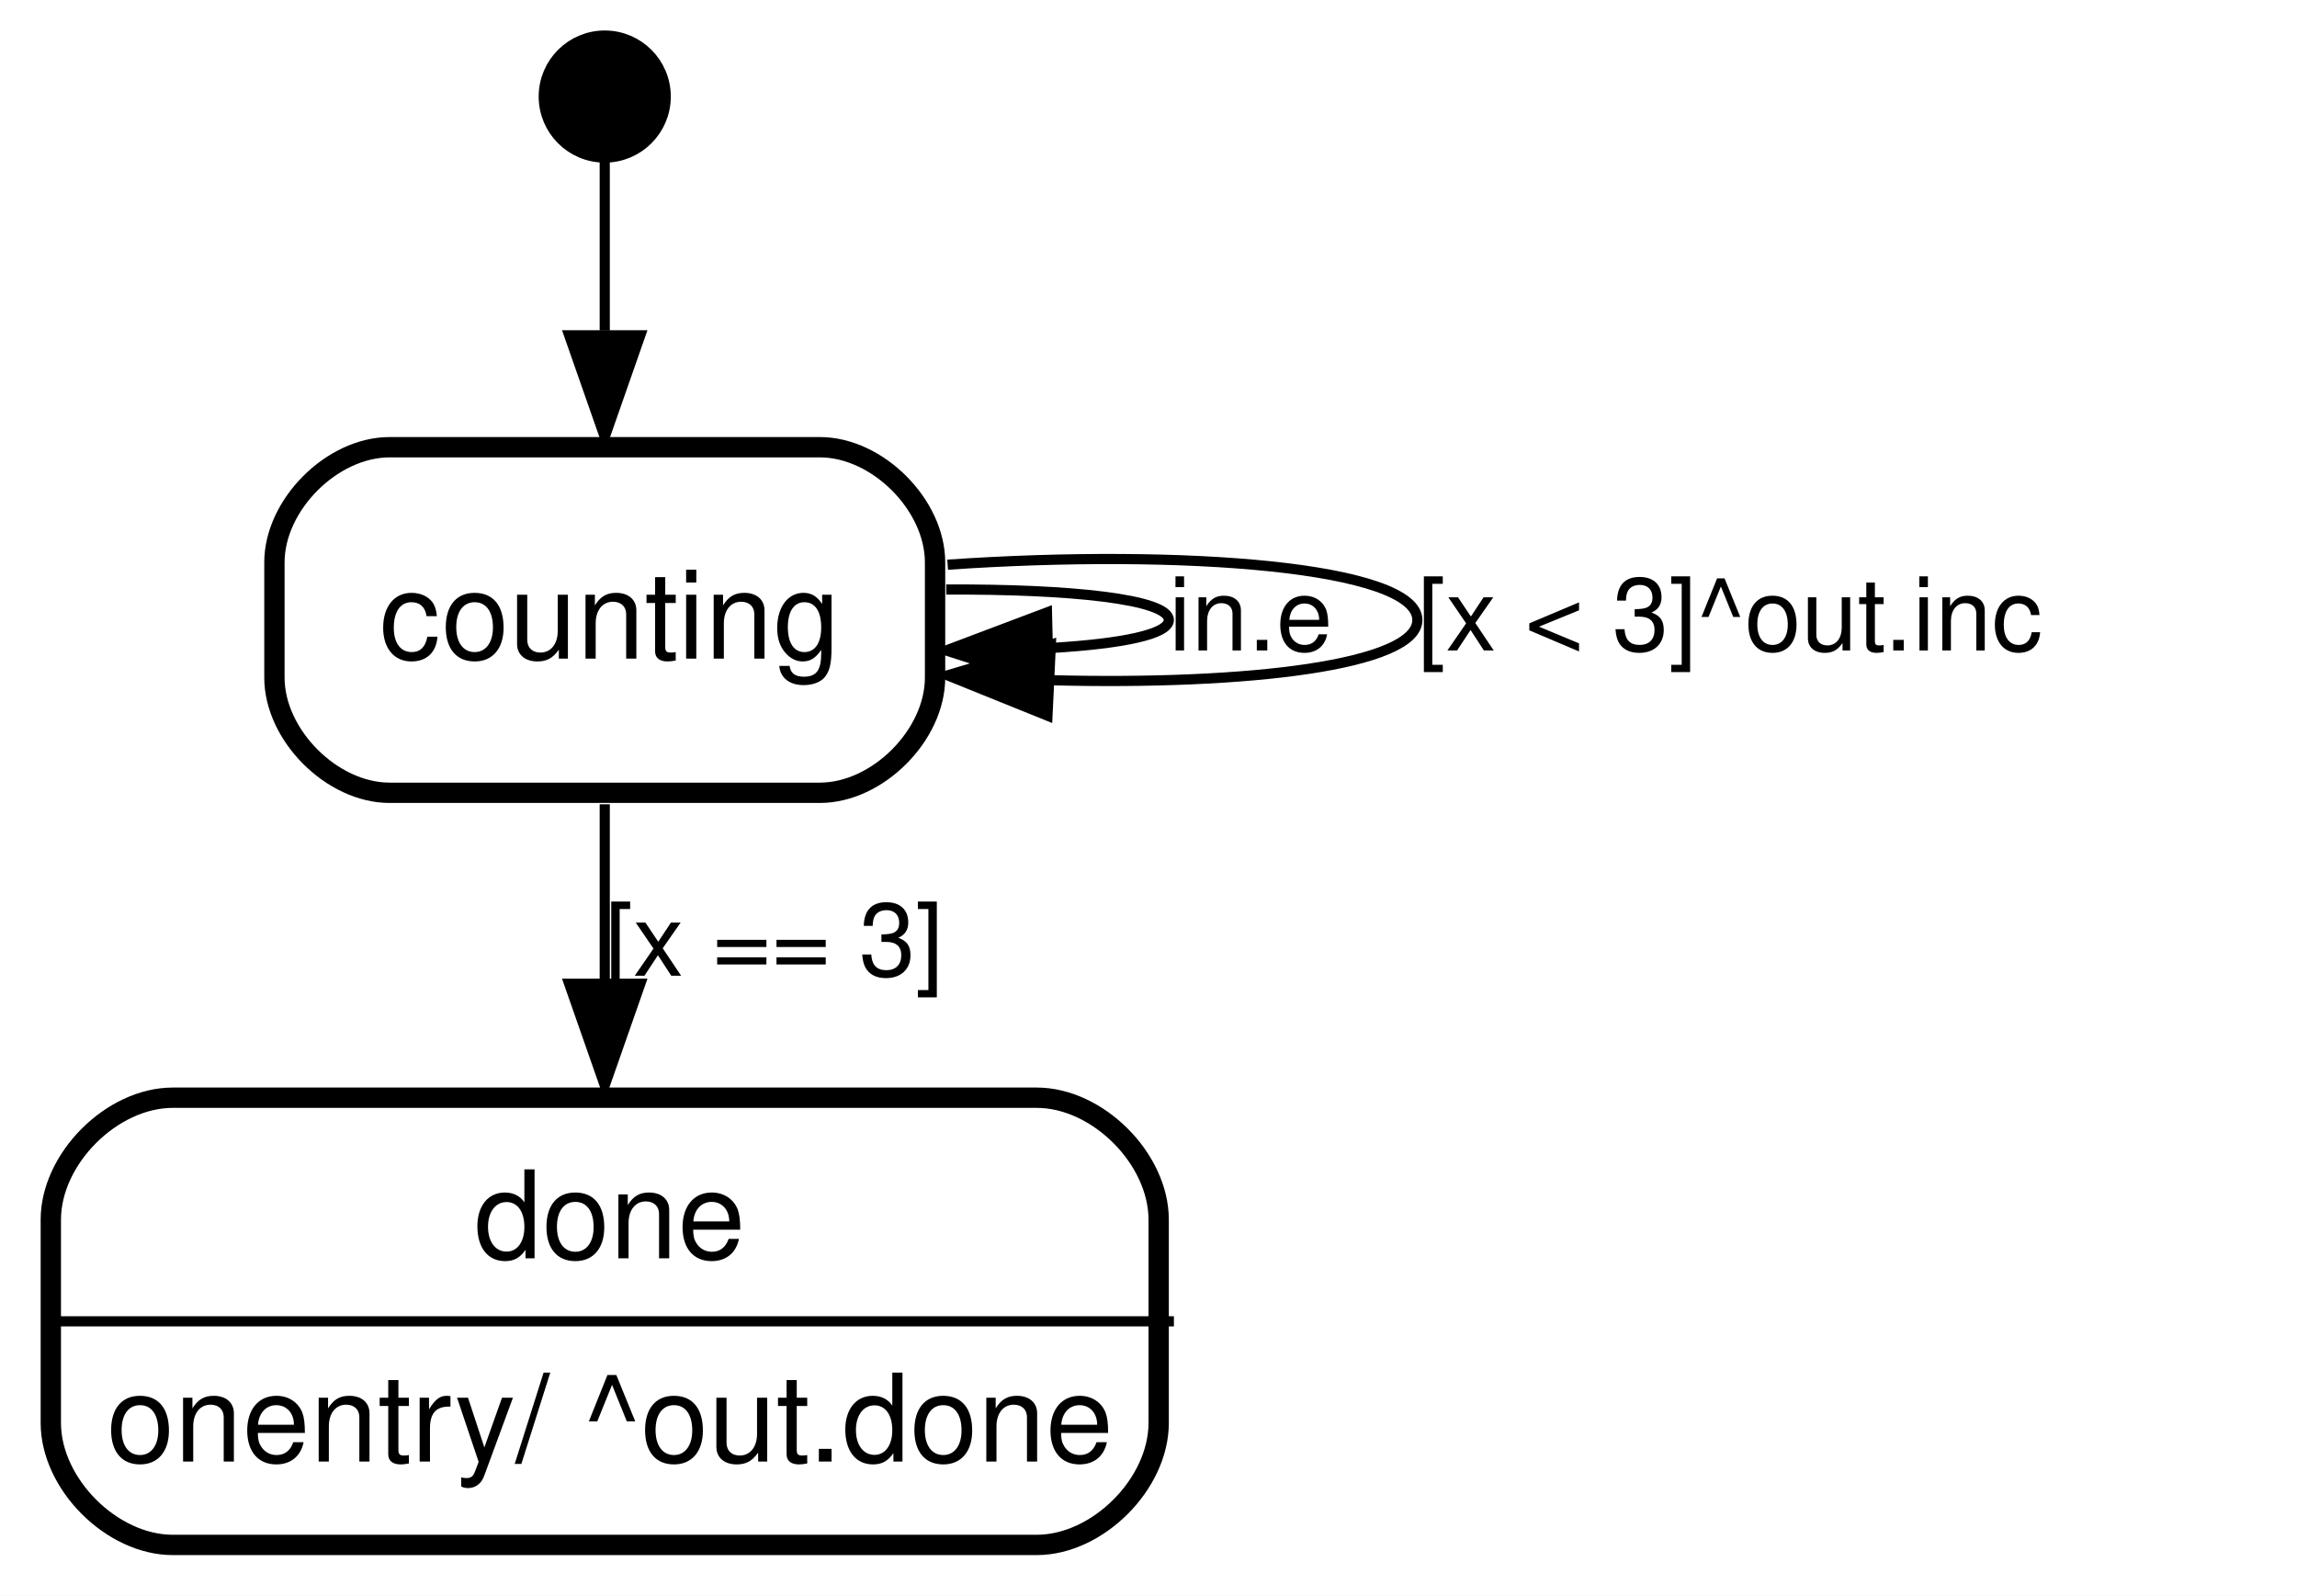
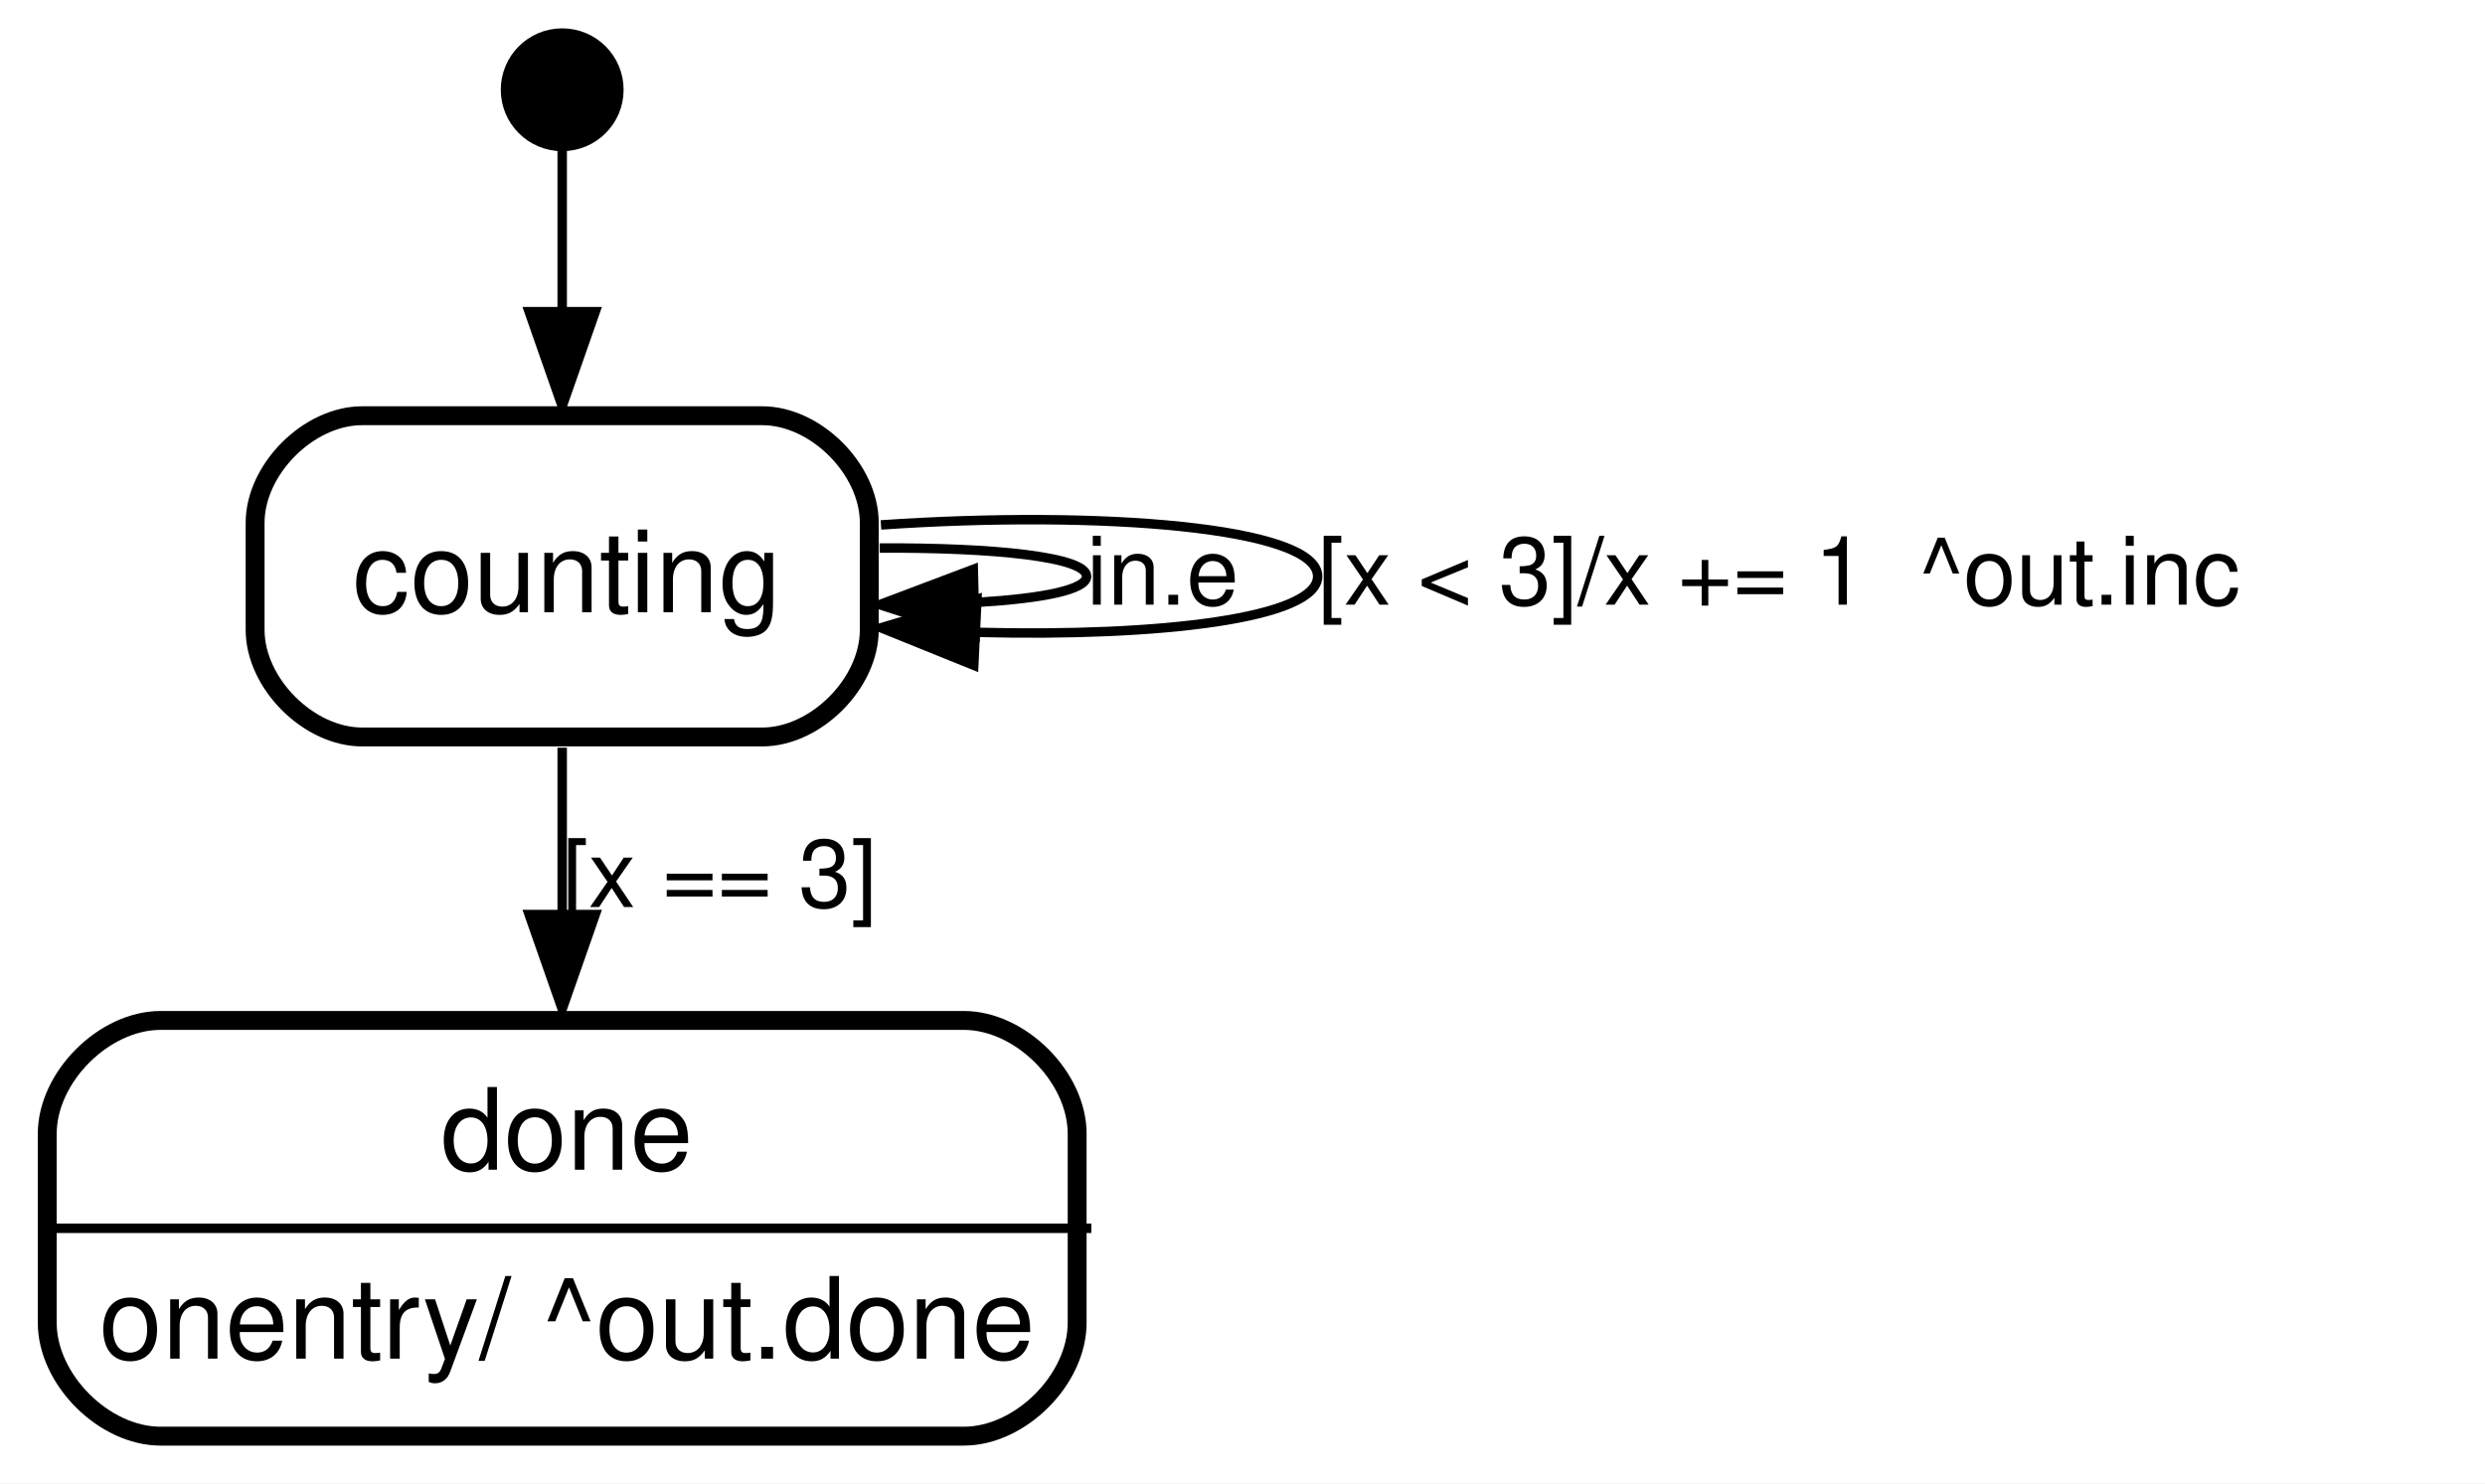
- <svg xmlns="http://www.w3.org/2000/svg" width="226pt" height="157pt" viewBox="0.00 0.00 226.00 157.00">
+ <svg xmlns="http://www.w3.org/2000/svg" width="263pt" height="157pt" viewBox="0.00 0.00 263.00 157.00">
  <g id="graph0" class="graph" transform="scale(1 1) rotate(0) translate(4 153)">
-     <polygon fill="#ffffff" stroke="transparent" points="-4,4 -4,-153 222,-153 222,4 -4,4" />
+     <polygon fill="#ffffff" stroke="transparent" points="-4,4 -4,-153 259,-153 259,4 -4,4" />
    <g id="node1" class="node">
      <ellipse fill="#000000" stroke="#000000" stroke-width="2" cx="55.5" cy="-143.5" rx="5.5" ry="5.5" />
    </g>
    <g id="node2" class="node">
      <polygon fill="transparent" stroke="transparent" stroke-width="2" points="89,-110 22,-110 22,-74 89,-74 89,-110" />
      <text text-anchor="start" x="33.324" y="-88.2" font-family="Helvetica,sans-Serif" font-size="12.00" fill="#000000">counting</text>
      <path fill="none" stroke="#000000" stroke-width="2" d="M34.333,-75C34.333,-75 76.667,-75 76.667,-75 82.333,-75 88,-80.667 88,-86.333 88,-86.333 88,-97.667 88,-97.667 88,-103.333 82.333,-109 76.667,-109 76.667,-109 34.333,-109 34.333,-109 28.667,-109 23,-103.333 23,-97.667 23,-97.667 23,-86.333 23,-86.333 23,-80.667 28.667,-75 34.333,-75" />
    </g>
    <g id="edge1" class="edge">
      <path fill="none" stroke="#000000" d="M55.5,-137.989C55.5,-133.629 55.5,-127.179 55.5,-120.48" />
      <polygon fill="#000000" stroke="#000000" points="59,-120.012 55.5,-110.012 52,-120.012 59,-120.012" />
      <text text-anchor="middle" x="56.889" y="-121" font-family="Helvetica,sans-Serif" font-size="10.00" fill="#000000"> </text>
    </g>
    <g id="edge2" class="edge">
      <path fill="none" stroke="#000000" d="M89.097,-94.997C101.163,-95.061 111,-94.062 111,-92 111,-90.582 106.35,-89.667 99.524,-89.254" />
      <polygon fill="#000000" stroke="#000000" points="99.178,-85.745 89.097,-89.003 99.01,-92.743 99.178,-85.745" />
      <text text-anchor="start" x="111" y="-89" font-family="Helvetica,sans-Serif" font-size="10.00" fill="#000000">in.e   </text>
    </g>
    <g id="edge3" class="edge">
      <path fill="none" stroke="#000000" d="M89.237,-97.443C112.422,-99.033 135.453,-97.219 135.453,-92 135.453,-87.556 118.752,-85.581 99.477,-86.074" />
      <polygon fill="#000000" stroke="#000000" points="99.061,-82.59 89.237,-86.557 99.391,-89.582 99.061,-82.59" />
-       <text text-anchor="start" x="135.453" y="-89" font-family="Helvetica,sans-Serif" font-size="10.00" fill="#000000">[x &lt; 3]^out.inc   </text>
+       <text text-anchor="start" x="135.453" y="-89" font-family="Helvetica,sans-Serif" font-size="10.00" fill="#000000">[x &lt; 3]/x += 1  ^out.inc   </text>
    </g>
    <g id="node3" class="node">
      <polygon fill="transparent" stroke="transparent" stroke-width="2" points="111,-46 0,-46 0,0 111,0 111,-46" />
      <text text-anchor="start" x="42.658" y="-29.2" font-family="Helvetica,sans-Serif" font-size="12.00" fill="#000000">done</text>
      <text text-anchor="start" x="6.498" y="-9.2" font-family="Helvetica,sans-Serif" font-size="12.00" fill="#000000">onentry/ ^out.done</text>
      <polygon fill="#000000" stroke="#000000" points=".5,-23 .5,-23 111.5,-23 111.5,-23 .5,-23" />
      <path fill="none" stroke="#000000" stroke-width="2" d="M13,-1C13,-1 98,-1 98,-1 104,-1 110,-7 110,-13 110,-13 110,-33 110,-33 110,-39 104,-45 98,-45 98,-45 13,-45 13,-45 7,-45 1,-39 1,-33 1,-33 1,-13 1,-13 1,-7 7,-1 13,-1" />
    </g>
    <g id="edge4" class="edge">
      <path fill="none" stroke="#000000" d="M55.5,-73.871C55.5,-68.448 55.5,-62.323 55.5,-56.249" />
      <polygon fill="#000000" stroke="#000000" points="59,-56.21 55.5,-46.21 52,-56.21 59,-56.21" />
      <text text-anchor="start" x="55.5" y="-57" font-family="Helvetica,sans-Serif" font-size="10.00" fill="#000000">[x == 3]   </text>
    </g>
  </g>
</svg>
